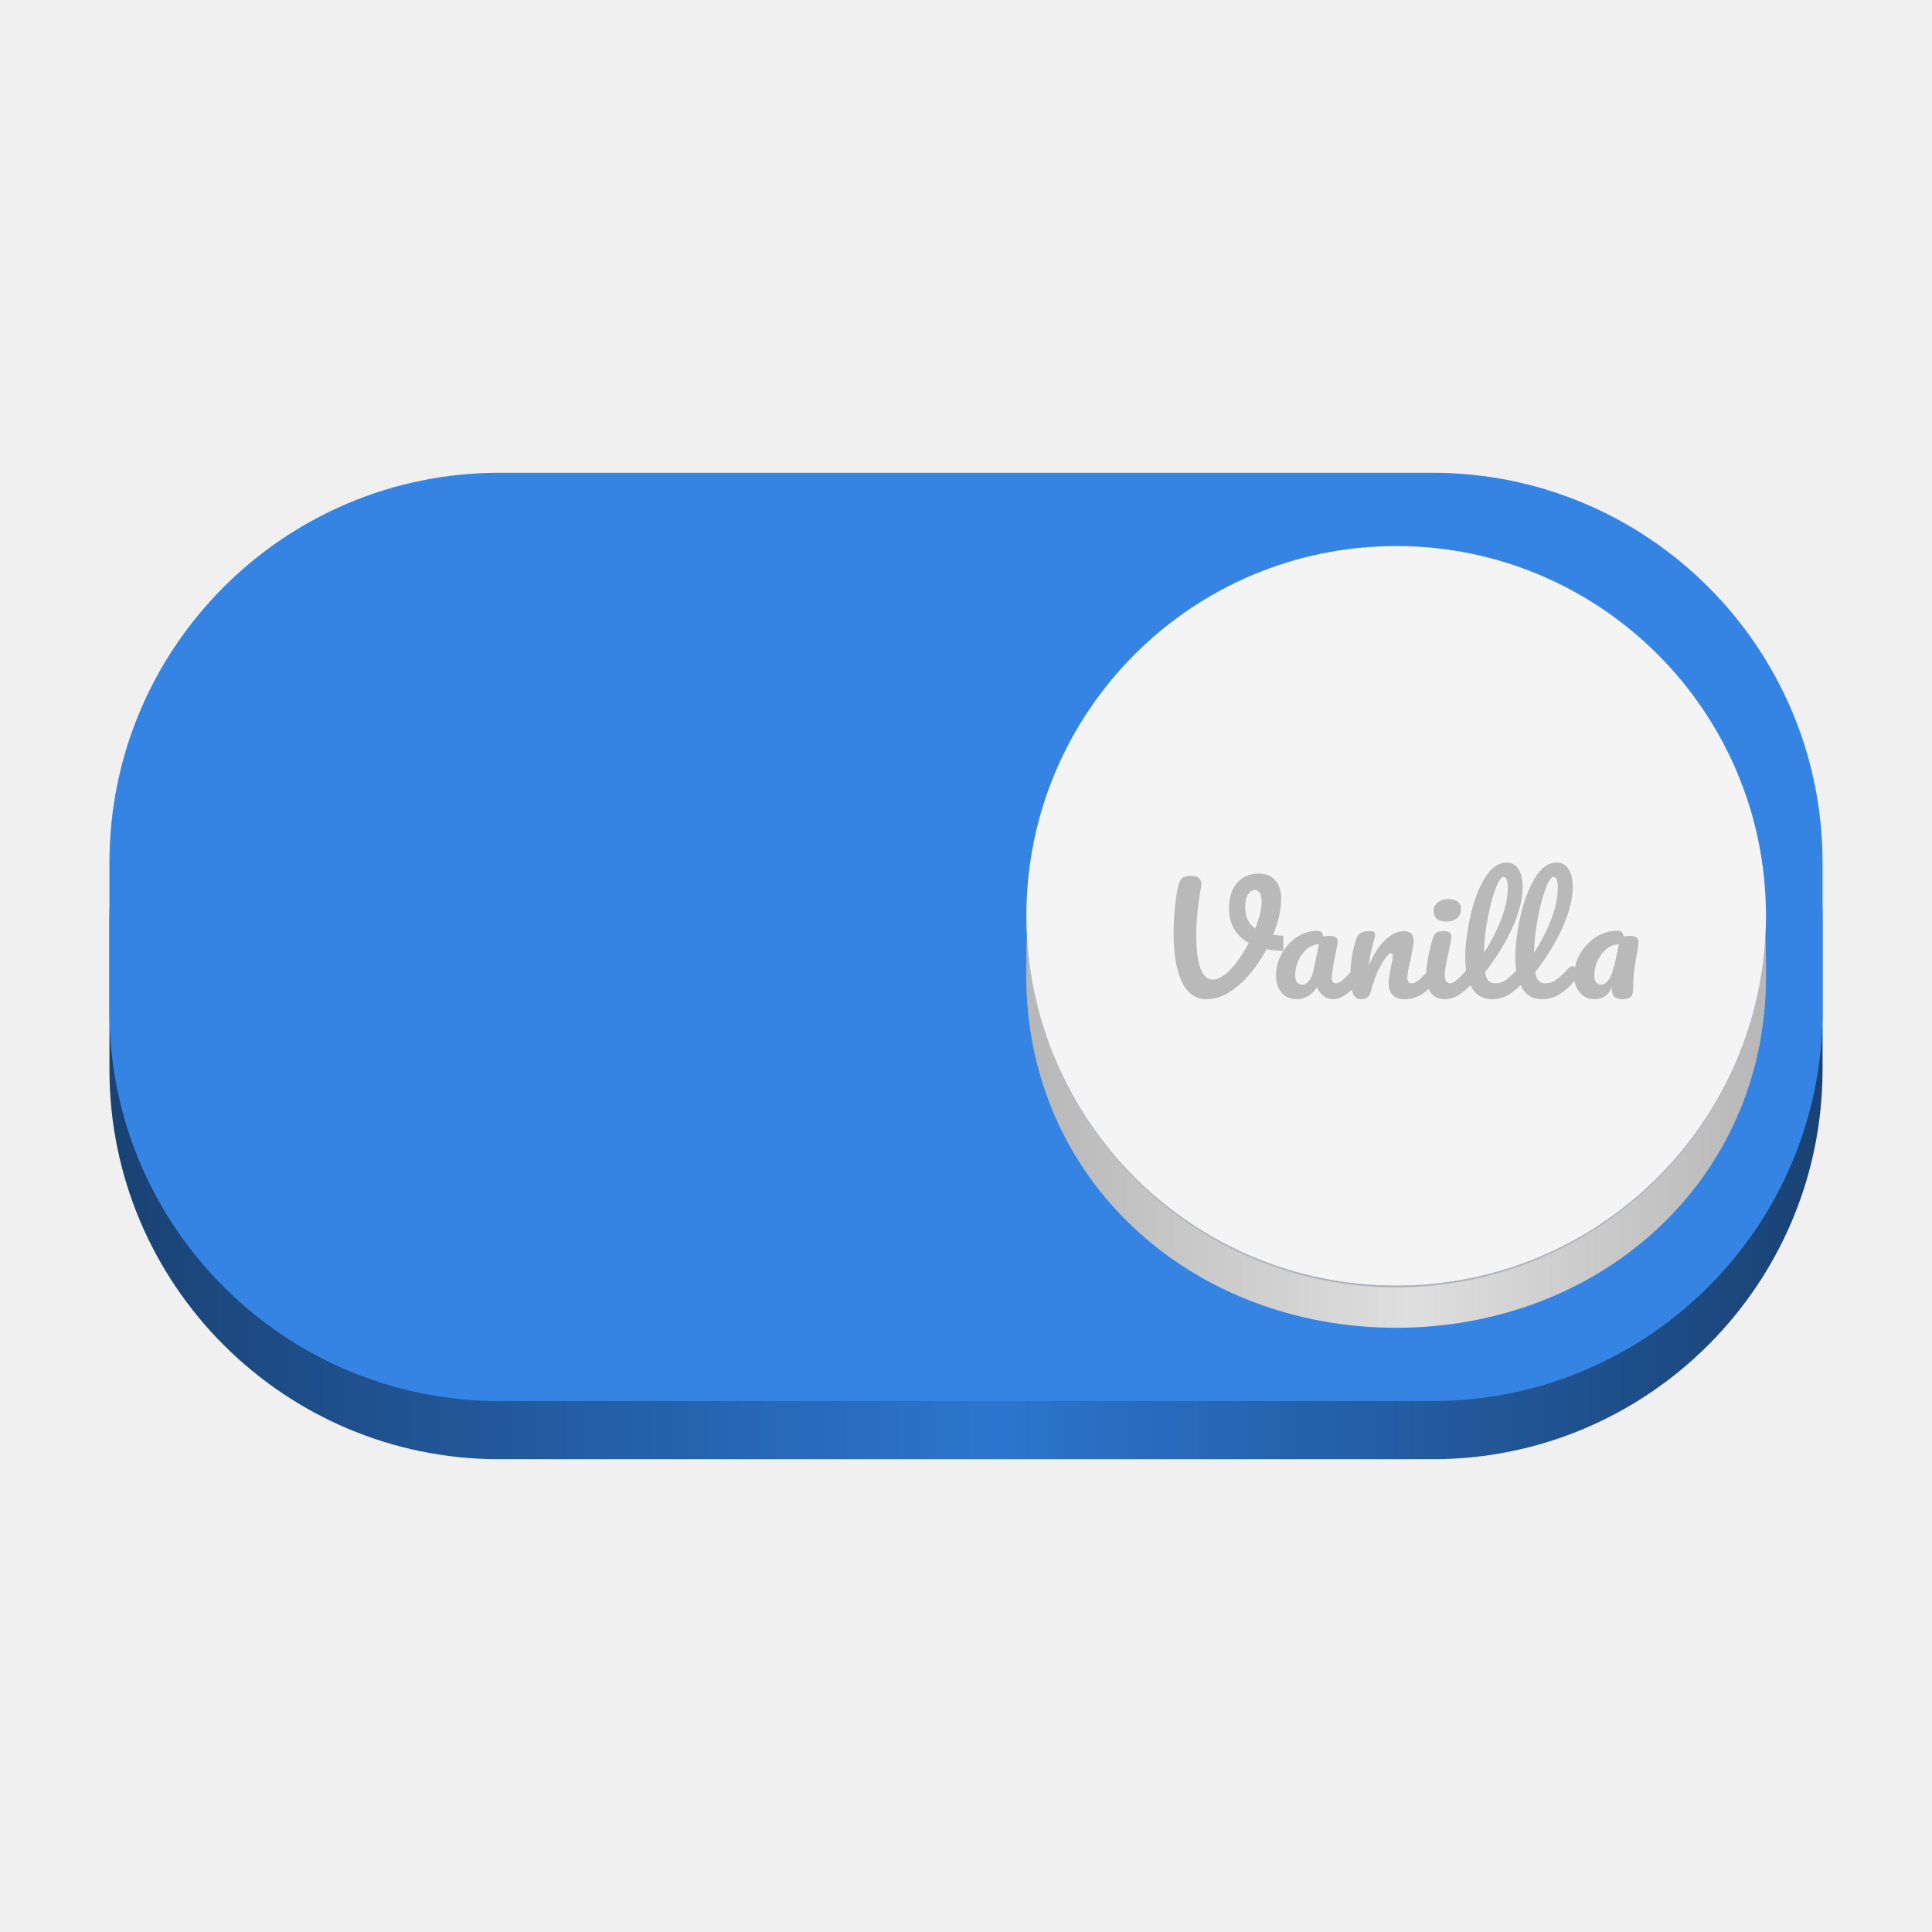
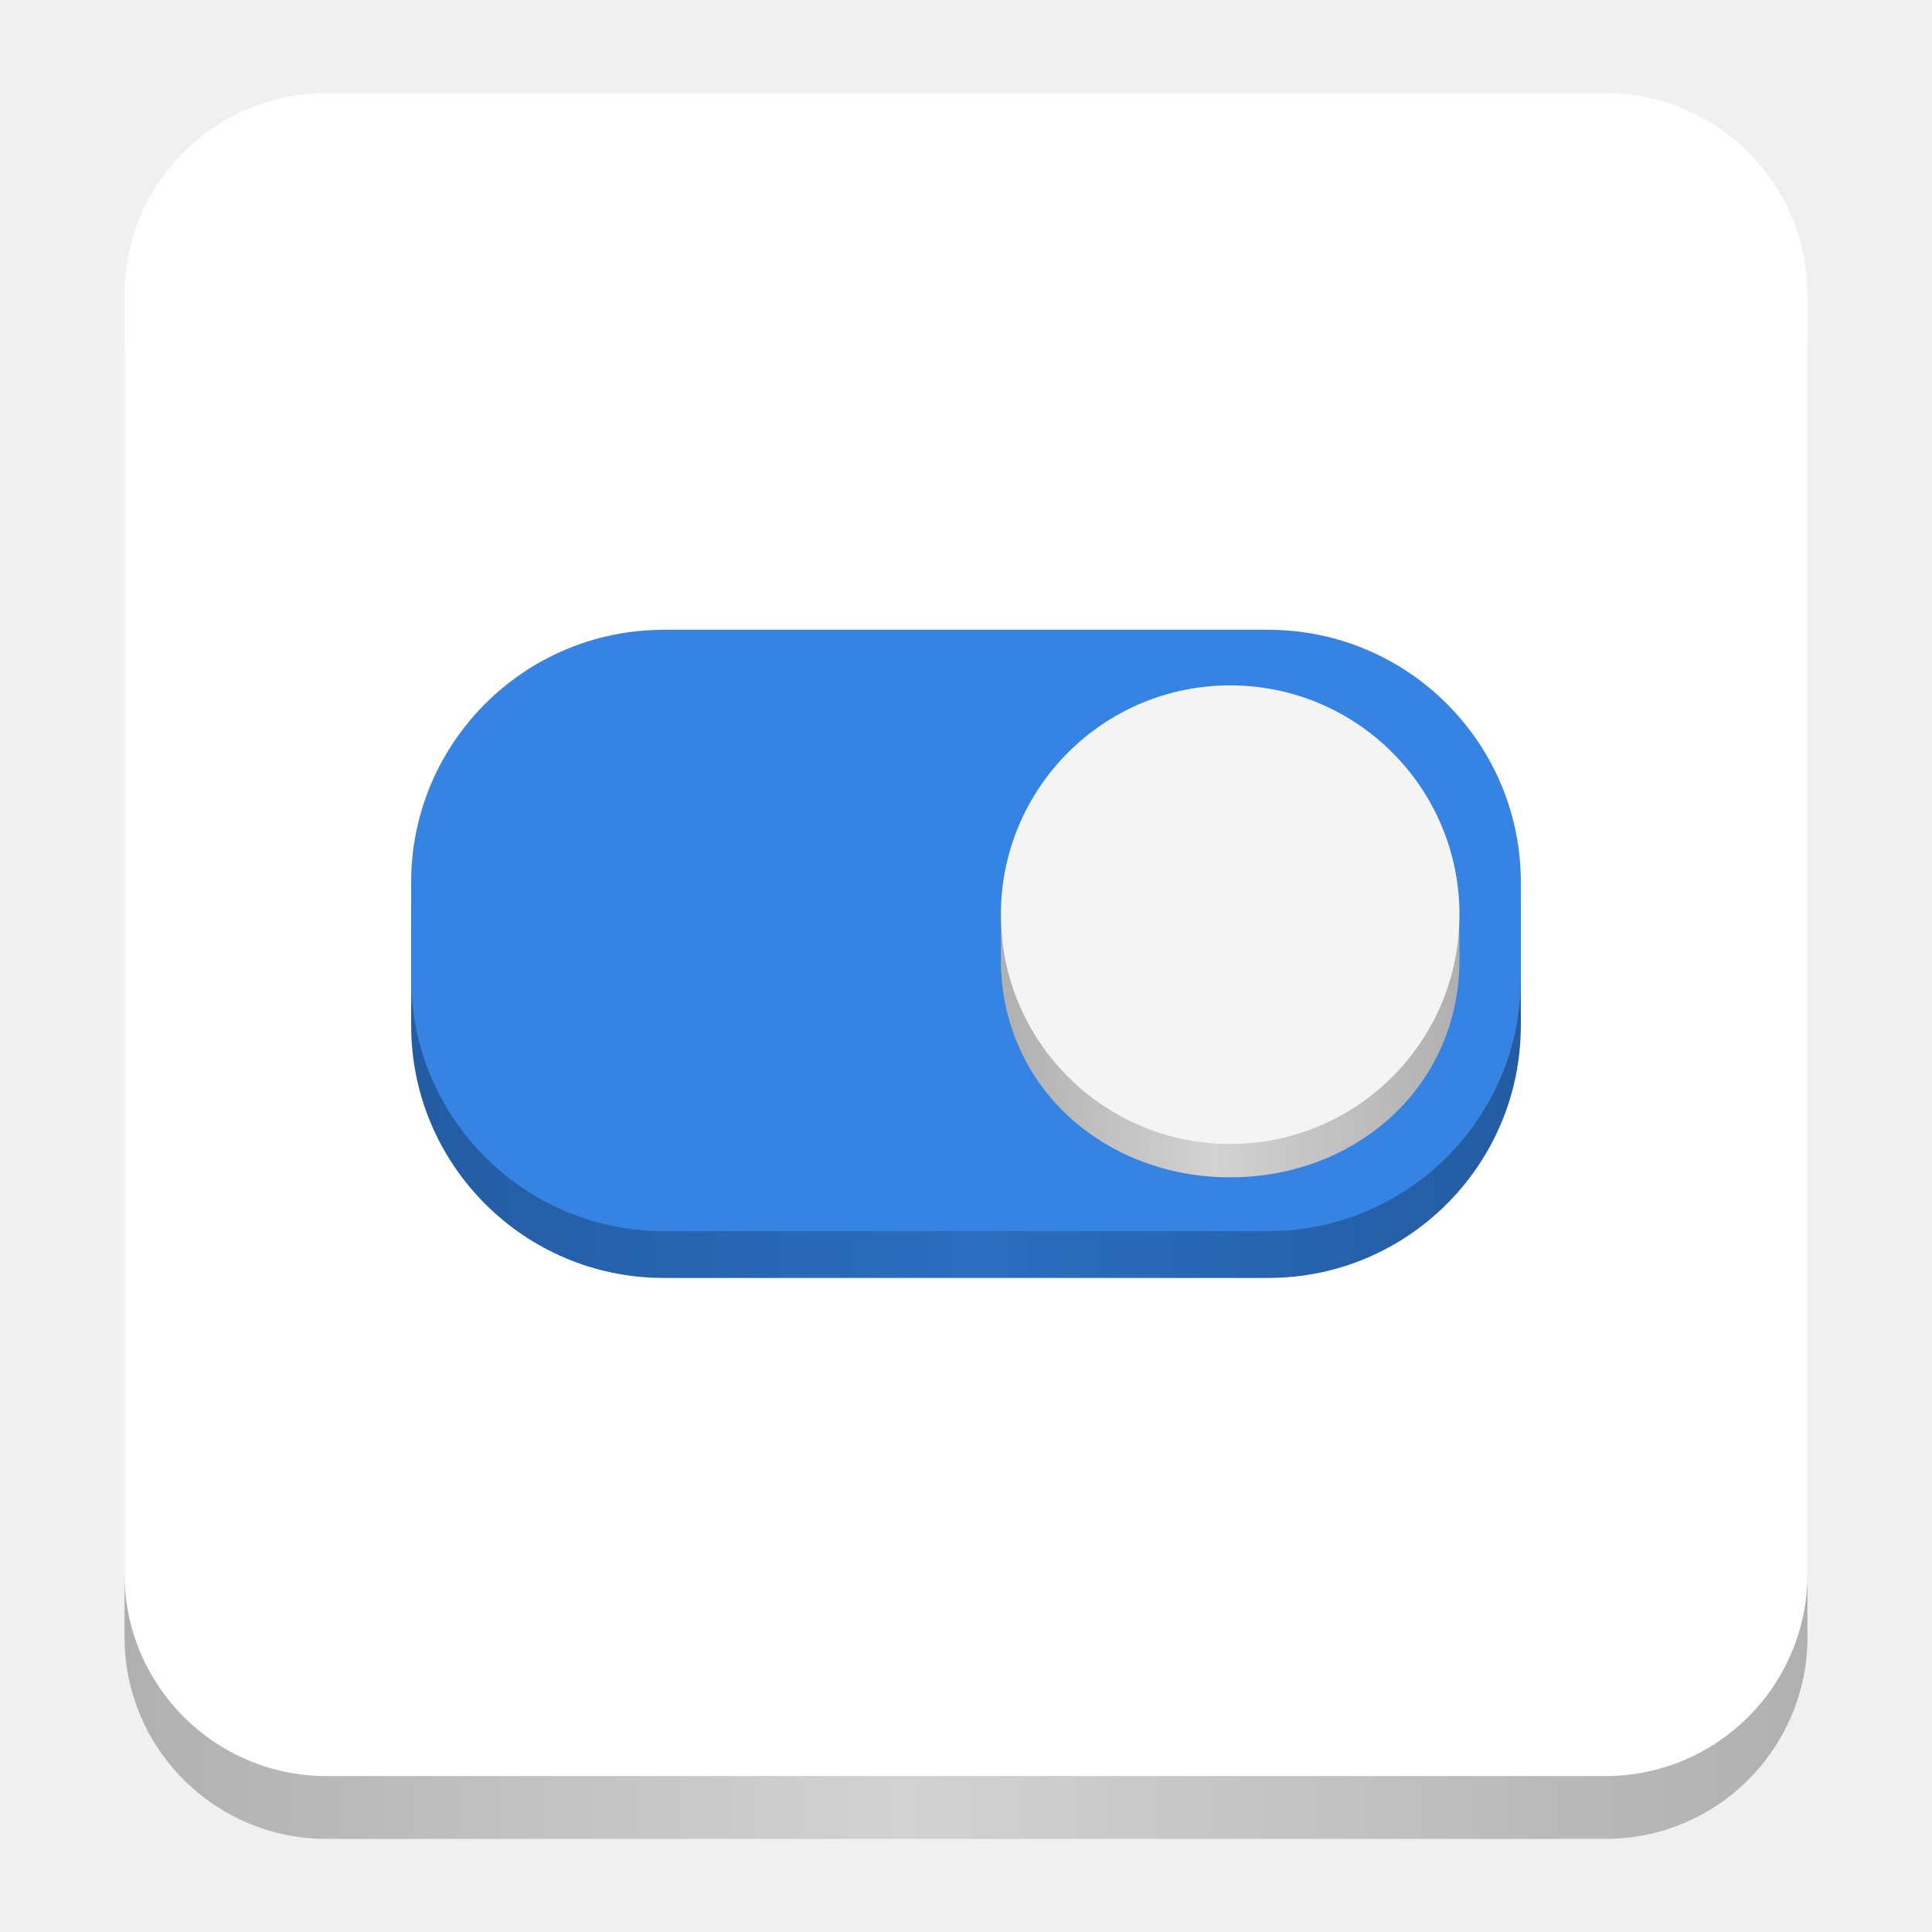
<svg xmlns="http://www.w3.org/2000/svg" style="isolation:isolate" viewBox="0 0 512 512" width="512pt" height="512pt">
  <defs>
-     <clipPath id="_clipPath_seshUFZjZIwGCbFCsq1AYU08Pp6bocs5">
+     <clipPath id="_clipPath_tBpaqtgonduIqUI0IoXepj4LSLvQISnE">
      <rect width="512" height="512" />
    </clipPath>
  </defs>
-   <g clip-path="url(#_clipPath_seshUFZjZIwGCbFCsq1AYU08Pp6bocs5)">
+   <g clip-path="url(#_clipPath_tBpaqtgonduIqUI0IoXepj4LSLvQISnE)">
    <defs>
      <linearGradient id="_lgradient_0" x1="0" y1="0.5" x2="1" y2="0.5">
-         <stop offset="0%" style="stop-color:#1A4375" />
-         <stop offset="51.667%" style="stop-color:#2C75CE" />
-         <stop offset="100%" style="stop-color:#1A4375" />
+         <stop offset="0%" style="stop-color:#B0B0B0" />
+         <stop offset="46.25%" style="stop-color:#D2D2D2" />
+         <stop offset="100%" style="stop-color:#B0B0B0" />
      </linearGradient>
    </defs>
-     <path d="M 132.32 140.709 L 379.68 140.709 C 436.704 140.709 483 187.005 483 244.029 L 483 283.389 C 483 340.413 436.704 386.709 379.68 386.709 L 132.32 386.709 C 75.296 386.709 29 340.413 29 283.389 L 29 244.029 C 29 187.005 75.296 140.709 132.32 140.709 Z" style="stroke:none;fill:url(#_lgradient_0);stroke-miterlimit:10;" />
-     <path d="M 132.32 125.291 L 379.68 125.291 C 436.704 125.291 483 171.587 483 228.611 L 483 267.971 C 483 324.995 436.704 371.291 379.68 371.291 L 132.32 371.291 C 75.296 371.291 29 324.995 29 267.971 L 29 228.611 C 29 171.587 75.296 125.291 132.32 125.291 Z" style="stroke:none;fill:#3584E4;stroke-miterlimit:10;" />
+     <path d="M 86.52 41.333 L 425.48 41.333 C 455.018 41.333 479 65.315 479 94.853 L 479 433.813 C 479 463.352 455.018 487.333 425.48 487.333 L 86.52 487.333 C 56.982 487.333 33 463.352 33 433.813 L 33 94.853 C 33 65.315 56.982 41.333 86.52 41.333 Z" style="stroke:none;fill:url(#_lgradient_0);stroke-miterlimit:10;" />
+     <path d="M 86.52 24.667 L 425.48 24.667 C 455.018 24.667 479 48.648 479 78.187 L 479 417.147 C 479 446.685 455.018 470.667 425.48 470.667 L 86.52 470.667 C 56.982 470.667 33 446.685 33 417.147 L 33 78.187 C 33 48.648 56.982 24.667 86.52 24.667 Z" style="stroke:none;fill:#FFFFFF;stroke-miterlimit:10;" />
    <g>
-       <path d=" M 272.149 248.059 C 272.048 249.829 272 256.497 272 258.293 C 272 312.38 315.912 351.408 370 351.408 C 424.088 351.408 468 312.38 468 258.293 C 468 256.497 467.952 249.829 467.851 248.059 C 465.074 299.663 422.292 340.709 370 340.709 C 317.708 340.709 274.926 299.663 272.149 248.059 Z " fill="rgb(181,181,181)" />
-       <linearGradient id="_lgradient_1" x1="0" y1="0.5" x2="1" y2="0.5" gradientTransform="matrix(196,0,0,103.35,272,248.524)" gradientUnits="userSpaceOnUse">
-         <stop offset="0%" stop-opacity="1" style="stop-color:rgb(183,183,183)" />
-         <stop offset="52.083%" stop-opacity="1" style="stop-color:rgb(223,223,223)" />
-         <stop offset="100%" stop-opacity="1" style="stop-color:rgb(183,183,183)" />
+       <linearGradient id="_lgradient_1" x1="0" y1="0.5" x2="1" y2="0.5" gradientTransform="matrix(294.078,0,0,161.776,108.961,176.891)" gradientUnits="userSpaceOnUse">
+         <stop offset="0.417%" stop-opacity="1" style="stop-color:rgb(35,92,162)" />
+         <stop offset="51.25%" stop-opacity="1" style="stop-color:rgb(43,110,191)" />
+         <stop offset="100%" stop-opacity="1" style="stop-color:rgb(35,92,162)" />
      </linearGradient>
-       <path d=" M 272.149 248.524 C 272.048 250.294 272 256.963 272 258.758 C 272 312.846 315.912 351.873 370 351.873 C 424.088 351.873 468 312.846 468 258.758 C 468 256.963 467.952 250.294 467.851 248.524 C 465.074 300.128 422.292 341.174 370 341.174 C 317.708 341.174 274.926 300.128 272.149 248.524 Z " fill="url(#_lgradient_1)" />
-       <circle vector-effect="non-scaling-stroke" cx="370" cy="242.709" r="98" fill="rgb(244,244,244)" />
-     </g>
-     <g>
+       <path d=" M 175.886 176.891 L 336.114 176.891 C 373.051 176.891 403.039 206.879 403.039 243.816 L 403.039 271.741 C 403.039 308.678 373.051 338.667 336.114 338.667 L 175.886 338.667 C 138.949 338.667 108.961 308.678 108.961 271.741 L 108.961 243.816 C 108.961 206.879 138.949 176.891 175.886 176.891 Z " fill="url(#_lgradient_1)" />
+       <path d=" M 175.886 166.904 L 336.114 166.904 C 373.051 166.904 403.039 196.892 403.039 233.829 L 403.039 259.324 C 403.039 296.262 373.051 326.25 336.114 326.25 L 175.886 326.25 C 138.949 326.25 108.961 296.262 108.961 259.324 L 108.961 233.829 C 108.961 196.892 138.949 166.904 175.886 166.904 Z " fill="rgb(53,132,228)" />
      <g>
-         <path d=" M 422.634 264.803 C 421.017 264.803 419.697 264.228 418.675 263.078 C 417.695 261.927 417.186 260.432 417.186 258.553 C 417.186 256.52 417.695 254.564 418.76 252.723 C 419.824 250.921 421.229 249.425 422.975 248.313 C 424.72 247.201 426.55 246.664 428.509 246.664 C 429.147 246.664 429.573 246.779 429.785 246.971 C 429.997 247.201 430.169 247.585 430.296 248.16 C 430.85 248.045 431.445 248.006 432.083 248.006 C 432.764 248.006 433.276 248.16 433.659 248.467 C 434.042 248.773 434.212 249.195 434.212 249.771 C 434.212 250.346 434.085 251.381 433.786 252.838 C 433.488 254.411 433.233 255.868 433.063 257.287 C 432.893 258.706 432.807 260.317 432.807 262.081 C 432.807 263.039 432.595 263.73 432.169 264.151 C 431.701 264.573 430.978 264.803 429.997 264.803 C 429.018 264.803 428.337 264.573 427.828 264.151 C 427.402 263.73 427.146 263.078 427.146 262.119 L 427.189 261.505 C 426.294 263.691 424.805 264.803 422.634 264.803 Z  M 424.294 260.93 C 425.103 260.93 425.827 260.432 426.465 259.435 C 427.104 258.437 427.699 256.673 428.211 254.104 L 429.018 250.231 C 427.87 250.269 426.763 250.653 425.784 251.42 C 424.805 252.225 423.996 253.26 423.4 254.526 C 422.805 255.791 422.507 257.172 422.507 258.591 C 422.507 259.358 422.677 259.933 423.017 260.317 C 423.315 260.738 423.741 260.93 424.294 260.93 Z " fill="rgb(185,185,185)" />
-       </g>
-       <clipPath id="_clipPath_Uu8ltb60PJas0Suw9iYffaEikJXlIc4A">
-         <rect x="305.788" y="214.643" width="34.29" height="67.297" transform="matrix(1,0,0,1,0,0)" fill="rgb(255,255,255)" />
-       </clipPath>
-       <g clip-path="url(#_clipPath_Uu8ltb60PJas0Suw9iYffaEikJXlIc4A)">
-         <g>
-           <g>
-             <path d=" M 342.547 248.056 L 342.547 248.056 Q 343.525 248.056 343.972 248.439 L 343.972 248.439 L 343.972 248.439 Q 344.419 248.823 344.419 249.436 L 344.419 249.436 L 344.419 249.436 Q 344.419 250.432 343.758 251.199 L 343.758 251.199 L 343.758 251.199 Q 343.1 251.965 341.696 252.003 L 341.696 252.003 L 341.696 252.003 Q 338.292 252.08 335.655 251.544 L 335.655 251.544 L 335.655 251.544 Q 332.633 257.254 328.357 261.029 L 328.357 261.029 L 328.357 261.029 Q 324.082 264.804 319.785 264.804 L 319.785 264.804 L 319.785 264.804 Q 315.361 264.804 313.191 260.166 L 313.191 260.166 L 313.191 260.166 Q 311.021 255.529 311.021 247.634 L 311.021 247.634 L 311.021 247.634 Q 311.021 240.889 312.085 235.524 L 312.085 235.524 L 312.085 235.524 Q 312.467 233.531 313.17 232.822 L 313.17 232.822 L 313.17 232.822 Q 313.872 232.113 315.573 232.113 L 315.573 232.113 L 315.573 232.113 Q 318.381 232.113 318.381 234.298 L 318.381 234.298 L 318.381 234.298 Q 318.381 234.528 318.296 235.141 L 318.296 235.141 L 318.296 235.141 Q 317.02 242.039 317.02 247.634 L 317.02 247.634 L 317.02 247.634 Q 317.02 253.498 318.105 256.545 L 318.105 256.545 L 318.105 256.545 Q 319.189 259.592 321.359 259.592 L 321.359 259.592 L 321.359 259.592 Q 323.572 259.592 326.167 256.832 L 326.167 256.832 L 326.167 256.832 Q 328.762 254.073 330.932 249.896 L 330.932 249.896 L 330.932 249.896 Q 328.337 248.439 327.018 246.121 L 327.018 246.121 L 327.018 246.121 Q 325.699 243.802 325.699 240.774 L 325.699 240.774 L 325.699 240.774 Q 325.699 237.747 326.741 235.658 L 326.741 235.658 L 326.741 235.658 Q 327.784 233.57 329.592 232.535 L 329.592 232.535 L 329.592 232.535 Q 331.4 231.5 333.612 231.5 L 333.612 231.5 L 333.612 231.5 Q 336.335 231.5 337.931 233.263 L 337.931 233.263 L 337.931 233.263 Q 339.525 235.026 339.525 238.092 L 339.525 238.092 L 339.525 238.092 Q 339.525 242.499 337.398 247.711 L 337.398 247.711 L 337.398 247.711 Q 339.654 248.056 342.547 248.056 L 342.547 248.056 L 342.547 248.056 Z  M 329.995 240.506 L 329.995 240.506 Q 329.995 244.262 332.676 246.063 L 332.676 246.063 L 332.676 246.063 Q 334.336 241.771 334.336 238.973 L 334.336 238.973 L 334.336 238.973 Q 334.336 237.364 333.868 236.616 L 333.868 236.616 L 333.868 236.616 Q 333.4 235.869 332.591 235.869 L 332.591 235.869 L 332.591 235.869 Q 331.443 235.869 330.719 237.076 L 330.719 237.076 L 330.719 237.076 Q 329.995 238.283 329.995 240.506 L 329.995 240.506 L 329.995 240.506 Z " fill-rule="evenodd" fill="rgb(185,185,185)" />
-           </g>
-         </g>
-       </g>
-       <clipPath id="_clipPath_DANeFulRThab8VdQemMVVex48P8LJhl4">
-         <rect x="336.733" y="214.643" width="80.645" height="67.297" transform="matrix(1,0,0,1,0,0)" fill="rgb(255,255,255)" />
-       </clipPath>
-       <g clip-path="url(#_clipPath_DANeFulRThab8VdQemMVVex48P8LJhl4)">
-         <g>
-           <g>
-             <path d=" M 343.693 264.804 L 343.693 264.804 Q 341.169 264.804 339.663 263.079 L 339.663 263.079 L 339.663 263.079 Q 338.157 261.354 338.157 258.557 L 338.157 258.557 L 338.157 258.557 Q 338.157 255.491 339.663 252.751 L 339.663 252.751 L 339.663 252.751 Q 341.169 250.011 343.672 248.343 L 343.672 248.343 L 343.672 248.343 Q 346.175 246.676 348.984 246.676 L 348.984 246.676 L 348.984 246.676 Q 349.879 246.676 350.184 247.002 L 350.184 247.002 L 350.184 247.002 Q 350.49 247.328 350.693 248.171 L 350.693 248.171 L 350.693 248.171 Q 351.548 248.018 352.484 248.018 L 352.484 248.018 L 352.484 248.018 Q 354.478 248.018 354.478 249.359 L 354.478 249.359 L 354.478 249.359 Q 354.478 250.164 353.868 253.191 L 353.868 253.191 L 353.868 253.191 Q 352.932 257.599 352.932 259.323 L 352.932 259.323 L 352.932 259.323 Q 352.932 259.898 353.237 260.243 L 353.237 260.243 L 353.237 260.243 Q 353.542 260.588 354.03 260.588 L 354.03 260.588 L 354.03 260.588 Q 354.803 260.588 355.903 259.649 L 355.903 259.649 L 355.903 259.649 Q 357.002 258.71 358.874 256.602 L 358.874 256.602 L 358.874 256.602 Q 359.362 256.066 359.973 256.066 L 359.973 256.066 L 359.973 256.066 Q 360.502 256.066 360.807 256.526 L 360.807 256.526 L 360.807 256.526 Q 361.112 256.986 361.112 257.79 L 361.112 257.79 L 361.112 257.79 Q 361.112 259.323 360.339 260.166 L 360.339 260.166 L 360.339 260.166 Q 358.67 262.121 356.798 263.462 L 356.798 263.462 L 356.798 263.462 Q 354.926 264.804 353.176 264.804 L 353.176 264.804 L 353.176 264.804 Q 351.833 264.804 350.713 263.941 L 350.713 263.941 L 350.713 263.941 Q 349.594 263.079 349.023 261.584 L 349.023 261.584 L 349.023 261.584 Q 346.908 264.804 343.693 264.804 L 343.693 264.804 Z  M 345.158 260.933 L 345.158 260.933 Q 346.053 260.933 346.867 259.936 L 346.867 259.936 L 346.867 259.936 Q 347.681 258.94 348.048 257.292 L 348.048 257.292 L 349.553 250.241 L 349.553 250.241 Q 347.844 250.279 346.398 251.448 L 346.398 251.448 L 346.398 251.448 Q 344.954 252.617 344.1 254.533 L 344.1 254.533 L 344.1 254.533 Q 343.245 256.449 343.245 258.595 L 343.245 258.595 L 343.245 258.595 Q 343.245 259.783 343.754 260.358 L 343.754 260.358 L 343.754 260.358 Q 344.262 260.933 345.158 260.933 L 345.158 260.933 Z " fill-rule="evenodd" fill="rgb(185,185,185)" />
-             <path d=" M 360.704 264.804 L 360.704 264.804 Q 359.159 264.804 358.528 263.271 L 358.528 263.271 L 358.528 263.271 Q 357.897 261.738 357.897 258.365 L 357.897 258.365 L 357.897 258.365 Q 357.897 253.383 359.403 248.899 L 359.403 248.899 L 359.403 248.899 Q 359.769 247.788 360.603 247.27 L 360.603 247.27 L 360.603 247.27 Q 361.438 246.753 362.944 246.753 L 362.944 246.753 L 362.944 246.753 Q 363.758 246.753 364.083 246.945 L 364.083 246.945 L 364.083 246.945 Q 364.409 247.136 364.409 247.673 L 364.409 247.673 L 364.409 247.673 Q 364.409 248.286 363.798 250.432 L 363.798 250.432 L 363.798 250.432 Q 363.391 251.965 363.147 253.115 L 363.147 253.115 L 363.147 253.115 Q 362.903 254.265 362.74 255.951 L 362.74 255.951 L 362.74 255.951 Q 364.083 252.655 365.752 250.585 L 365.752 250.585 L 365.752 250.585 Q 367.421 248.516 369.028 247.634 L 369.028 247.634 L 369.028 247.634 Q 370.635 246.753 371.979 246.753 L 371.979 246.753 L 371.979 246.753 Q 374.625 246.753 374.625 249.244 L 374.625 249.244 L 374.625 249.244 Q 374.625 250.739 373.729 254.648 L 373.729 254.648 L 373.729 254.648 Q 372.956 257.982 372.956 259.055 L 372.956 259.055 L 372.956 259.055 Q 372.956 260.588 374.135 260.588 L 374.135 260.588 L 374.135 260.588 Q 374.949 260.588 376.069 259.649 L 376.069 259.649 L 376.069 259.649 Q 377.189 258.71 379.061 256.602 L 379.061 256.602 L 379.061 256.602 Q 379.548 256.066 380.16 256.066 L 380.16 256.066 L 380.16 256.066 Q 380.689 256.066 380.994 256.526 L 380.994 256.526 L 380.994 256.526 Q 381.298 256.986 381.298 257.79 L 381.298 257.79 L 381.298 257.79 Q 381.298 259.323 380.526 260.166 L 380.526 260.166 L 380.526 260.166 Q 378.776 262.198 376.76 263.501 L 376.76 263.501 L 376.76 263.501 Q 374.746 264.804 372.182 264.804 L 372.182 264.804 L 372.182 264.804 Q 370.107 264.804 369.049 263.673 L 369.049 263.673 L 369.049 263.673 Q 367.991 262.543 367.991 260.396 L 367.991 260.396 L 367.991 260.396 Q 367.991 259.323 368.56 256.564 L 368.56 256.564 L 368.56 256.564 Q 369.089 254.15 369.089 253.23 L 369.089 253.23 L 369.089 253.23 Q 369.089 252.617 368.642 252.617 L 368.642 252.617 L 368.642 252.617 Q 368.113 252.617 367.156 253.9 L 367.156 253.9 L 367.156 253.9 Q 366.2 255.184 365.202 257.292 L 365.202 257.292 L 365.202 257.292 Q 364.204 259.4 363.594 261.738 L 363.594 261.738 L 363.594 261.738 Q 363.147 263.539 362.557 264.171 L 362.557 264.171 L 362.557 264.171 Q 361.967 264.804 360.704 264.804 L 360.704 264.804 Z " fill="rgb(185,185,185)" />
-             <path d=" M 383.333 244.224 L 383.333 244.224 Q 381.625 244.224 380.77 243.476 L 380.77 243.476 L 380.77 243.476 Q 379.915 242.729 379.915 241.388 L 379.915 241.388 L 379.915 241.388 Q 379.915 240.046 381.035 239.146 L 381.035 239.146 L 381.035 239.146 Q 382.154 238.245 383.823 238.245 L 383.823 238.245 L 383.823 238.245 Q 385.328 238.245 386.264 238.935 L 386.264 238.935 L 386.264 238.935 Q 387.201 239.625 387.201 240.889 L 387.201 240.889 L 387.201 240.889 Q 387.201 242.422 386.143 243.323 L 386.143 243.323 L 386.143 243.323 Q 385.083 244.224 383.333 244.224 L 383.333 244.224 Z " fill="rgb(185,185,185)" />
-             <path d=" M 383.009 264.804 L 383.009 264.804 Q 380.363 264.804 379.163 263.041 L 379.163 263.041 L 379.163 263.041 Q 377.962 261.278 377.962 258.365 L 377.962 258.365 L 377.962 258.365 Q 377.962 256.641 378.43 253.939 L 378.43 253.939 L 378.43 253.939 Q 378.897 251.237 379.63 248.899 L 379.63 248.899 L 379.63 248.899 Q 379.996 247.673 380.607 247.213 L 380.607 247.213 L 380.607 247.213 Q 381.217 246.753 382.561 246.753 L 382.561 246.753 L 382.561 246.753 Q 384.637 246.753 384.637 248.056 L 384.637 248.056 L 384.637 248.056 Q 384.637 249.014 383.863 252.502 L 383.863 252.502 L 383.863 252.502 Q 382.887 256.717 382.887 258.212 L 382.887 258.212 L 382.887 258.212 Q 382.887 259.362 383.212 259.975 L 383.212 259.975 L 383.212 259.975 Q 383.538 260.588 384.311 260.588 L 384.311 260.588 L 384.311 260.588 Q 385.044 260.588 386.143 259.63 L 386.143 259.63 L 386.143 259.63 Q 387.242 258.672 389.073 256.602 L 389.073 256.602 L 389.073 256.602 Q 389.561 256.066 390.172 256.066 L 390.172 256.066 L 390.172 256.066 Q 390.701 256.066 391.005 256.526 L 391.005 256.526 L 391.005 256.526 Q 391.311 256.986 391.311 257.79 L 391.311 257.79 L 391.311 257.79 Q 391.311 259.323 390.538 260.166 L 390.538 260.166 L 390.538 260.166 Q 386.509 264.804 383.009 264.804 L 383.009 264.804 Z " fill="rgb(185,185,185)" />
-             <path d=" M 403.44 256.066 L 403.44 256.066 Q 403.969 256.066 404.273 256.526 L 404.273 256.526 L 404.273 256.526 Q 404.579 256.986 404.579 257.79 L 404.579 257.79 L 404.579 257.79 Q 404.579 259.323 403.806 260.166 L 403.806 260.166 L 403.806 260.166 Q 402.056 262.198 400.001 263.501 L 400.001 263.501 L 400.001 263.501 Q 397.945 264.804 395.341 264.804 L 395.341 264.804 L 395.341 264.804 Q 391.759 264.804 390.029 261.738 L 390.029 261.738 L 390.029 261.738 Q 388.3 258.672 388.3 253.805 L 388.3 253.805 L 388.3 253.805 Q 388.3 249.129 389.582 243.151 L 389.582 243.151 L 389.582 243.151 Q 390.863 237.172 393.367 232.88 L 393.367 232.88 L 393.367 232.88 Q 395.87 228.587 399.328 228.587 L 399.328 228.587 L 399.328 228.587 Q 401.283 228.587 402.402 230.293 L 402.402 230.293 L 402.402 230.293 Q 403.521 231.998 403.521 235.179 L 403.521 235.179 L 403.521 235.179 Q 403.521 239.74 400.835 245.757 L 400.835 245.757 L 400.835 245.757 Q 398.148 251.773 393.55 257.675 L 393.55 257.675 L 393.55 257.675 Q 393.835 259.247 394.486 259.917 L 394.486 259.917 L 394.486 259.917 Q 395.137 260.588 396.195 260.588 L 396.195 260.588 L 396.195 260.588 Q 397.863 260.588 399.126 259.687 L 399.126 259.687 L 399.126 259.687 Q 400.388 258.787 402.341 256.602 L 402.341 256.602 L 402.341 256.602 Q 402.829 256.066 403.44 256.066 L 403.44 256.066 Z  M 398.434 232.382 L 398.434 232.382 Q 397.497 232.382 396.318 235.562 L 396.318 235.562 L 396.318 235.562 Q 395.137 238.743 394.242 243.457 L 394.242 243.457 L 394.242 243.457 Q 393.346 248.171 393.264 252.502 L 393.264 252.502 L 393.264 252.502 Q 396.155 248.018 397.863 243.515 L 397.863 243.515 L 397.863 243.515 Q 399.574 239.012 399.574 235.294 L 399.574 235.294 L 399.574 235.294 Q 399.574 232.382 398.434 232.382 L 398.434 232.382 Z " fill-rule="evenodd" fill="rgb(185,185,185)" />
-             <path d=" M 416.708 256.066 L 416.708 256.066 Q 417.237 256.066 417.543 256.526 L 417.543 256.526 L 417.543 256.526 Q 417.848 256.986 417.848 257.79 L 417.848 257.79 L 417.848 257.79 Q 417.848 259.323 417.074 260.166 L 417.074 260.166 L 417.074 260.166 Q 415.324 262.198 413.268 263.501 L 413.268 263.501 L 413.268 263.501 Q 411.214 264.804 408.608 264.804 L 408.608 264.804 L 408.608 264.804 Q 405.027 264.804 403.298 261.738 L 403.298 261.738 L 403.298 261.738 Q 401.568 258.672 401.568 253.805 L 401.568 253.805 L 401.568 253.805 Q 401.568 249.129 402.85 243.151 L 402.85 243.151 L 402.85 243.151 Q 404.132 237.172 406.634 232.88 L 406.634 232.88 L 406.634 232.88 Q 409.138 228.587 412.598 228.587 L 412.598 228.587 L 412.598 228.587 Q 414.551 228.587 415.669 230.293 L 415.669 230.293 L 415.669 230.293 Q 416.789 231.998 416.789 235.179 L 416.789 235.179 L 416.789 235.179 Q 416.789 239.74 414.103 245.757 L 414.103 245.757 L 414.103 245.757 Q 411.417 251.773 406.818 257.675 L 406.818 257.675 L 406.818 257.675 Q 407.103 259.247 407.754 259.917 L 407.754 259.917 L 407.754 259.917 Q 408.405 260.588 409.464 260.588 L 409.464 260.588 L 409.464 260.588 Q 411.132 260.588 412.393 259.687 L 412.393 259.687 L 412.393 259.687 Q 413.656 258.787 415.608 256.602 L 415.608 256.602 L 415.608 256.602 Q 416.098 256.066 416.708 256.066 L 416.708 256.066 Z  M 411.702 232.382 L 411.702 232.382 Q 410.766 232.382 409.586 235.562 L 409.586 235.562 L 409.586 235.562 Q 408.405 238.743 407.509 243.457 L 407.509 243.457 L 407.509 243.457 Q 406.615 248.171 406.533 252.502 L 406.533 252.502 L 406.533 252.502 Q 409.423 248.018 411.132 243.515 L 411.132 243.515 L 411.132 243.515 Q 412.841 239.012 412.841 235.294 L 412.841 235.294 L 412.841 235.294 Q 412.841 232.382 411.702 232.382 L 411.702 232.382 Z " fill-rule="evenodd" fill="rgb(185,185,185)" />
-           </g>
-         </g>
+         <linearGradient id="_lgradient_2" x1="0" y1="0.5" x2="1" y2="0.5" gradientTransform="matrix(121.538,0,0,66.616,265.239,245.384)" gradientUnits="userSpaceOnUse">
+           <stop offset="0%" stop-opacity="1" style="stop-color:rgb(176,176,176)" />
+           <stop offset="46.25%" stop-opacity="1" style="stop-color:rgb(210,210,210)" />
+           <stop offset="100%" stop-opacity="1" style="stop-color:rgb(176,176,176)" />
+         </linearGradient>
+         <path d=" M 265.331 245.384 C 265.269 246.481 265.239 253.147 265.239 254.26 C 265.239 287.8 292.468 312 326.008 312 C 359.547 312 386.777 287.8 386.777 254.26 C 386.777 253.147 386.747 246.481 386.684 245.384 C 384.962 277.383 358.434 302.835 326.008 302.835 C 293.582 302.835 267.053 277.383 265.331 245.384 Z " fill="url(#_lgradient_2)" />
+         <circle vector-effect="non-scaling-stroke" cx="326.008" cy="242.398" r="60.769" fill="rgb(244,244,244)" />
      </g>
    </g>
  </g>
</svg>
